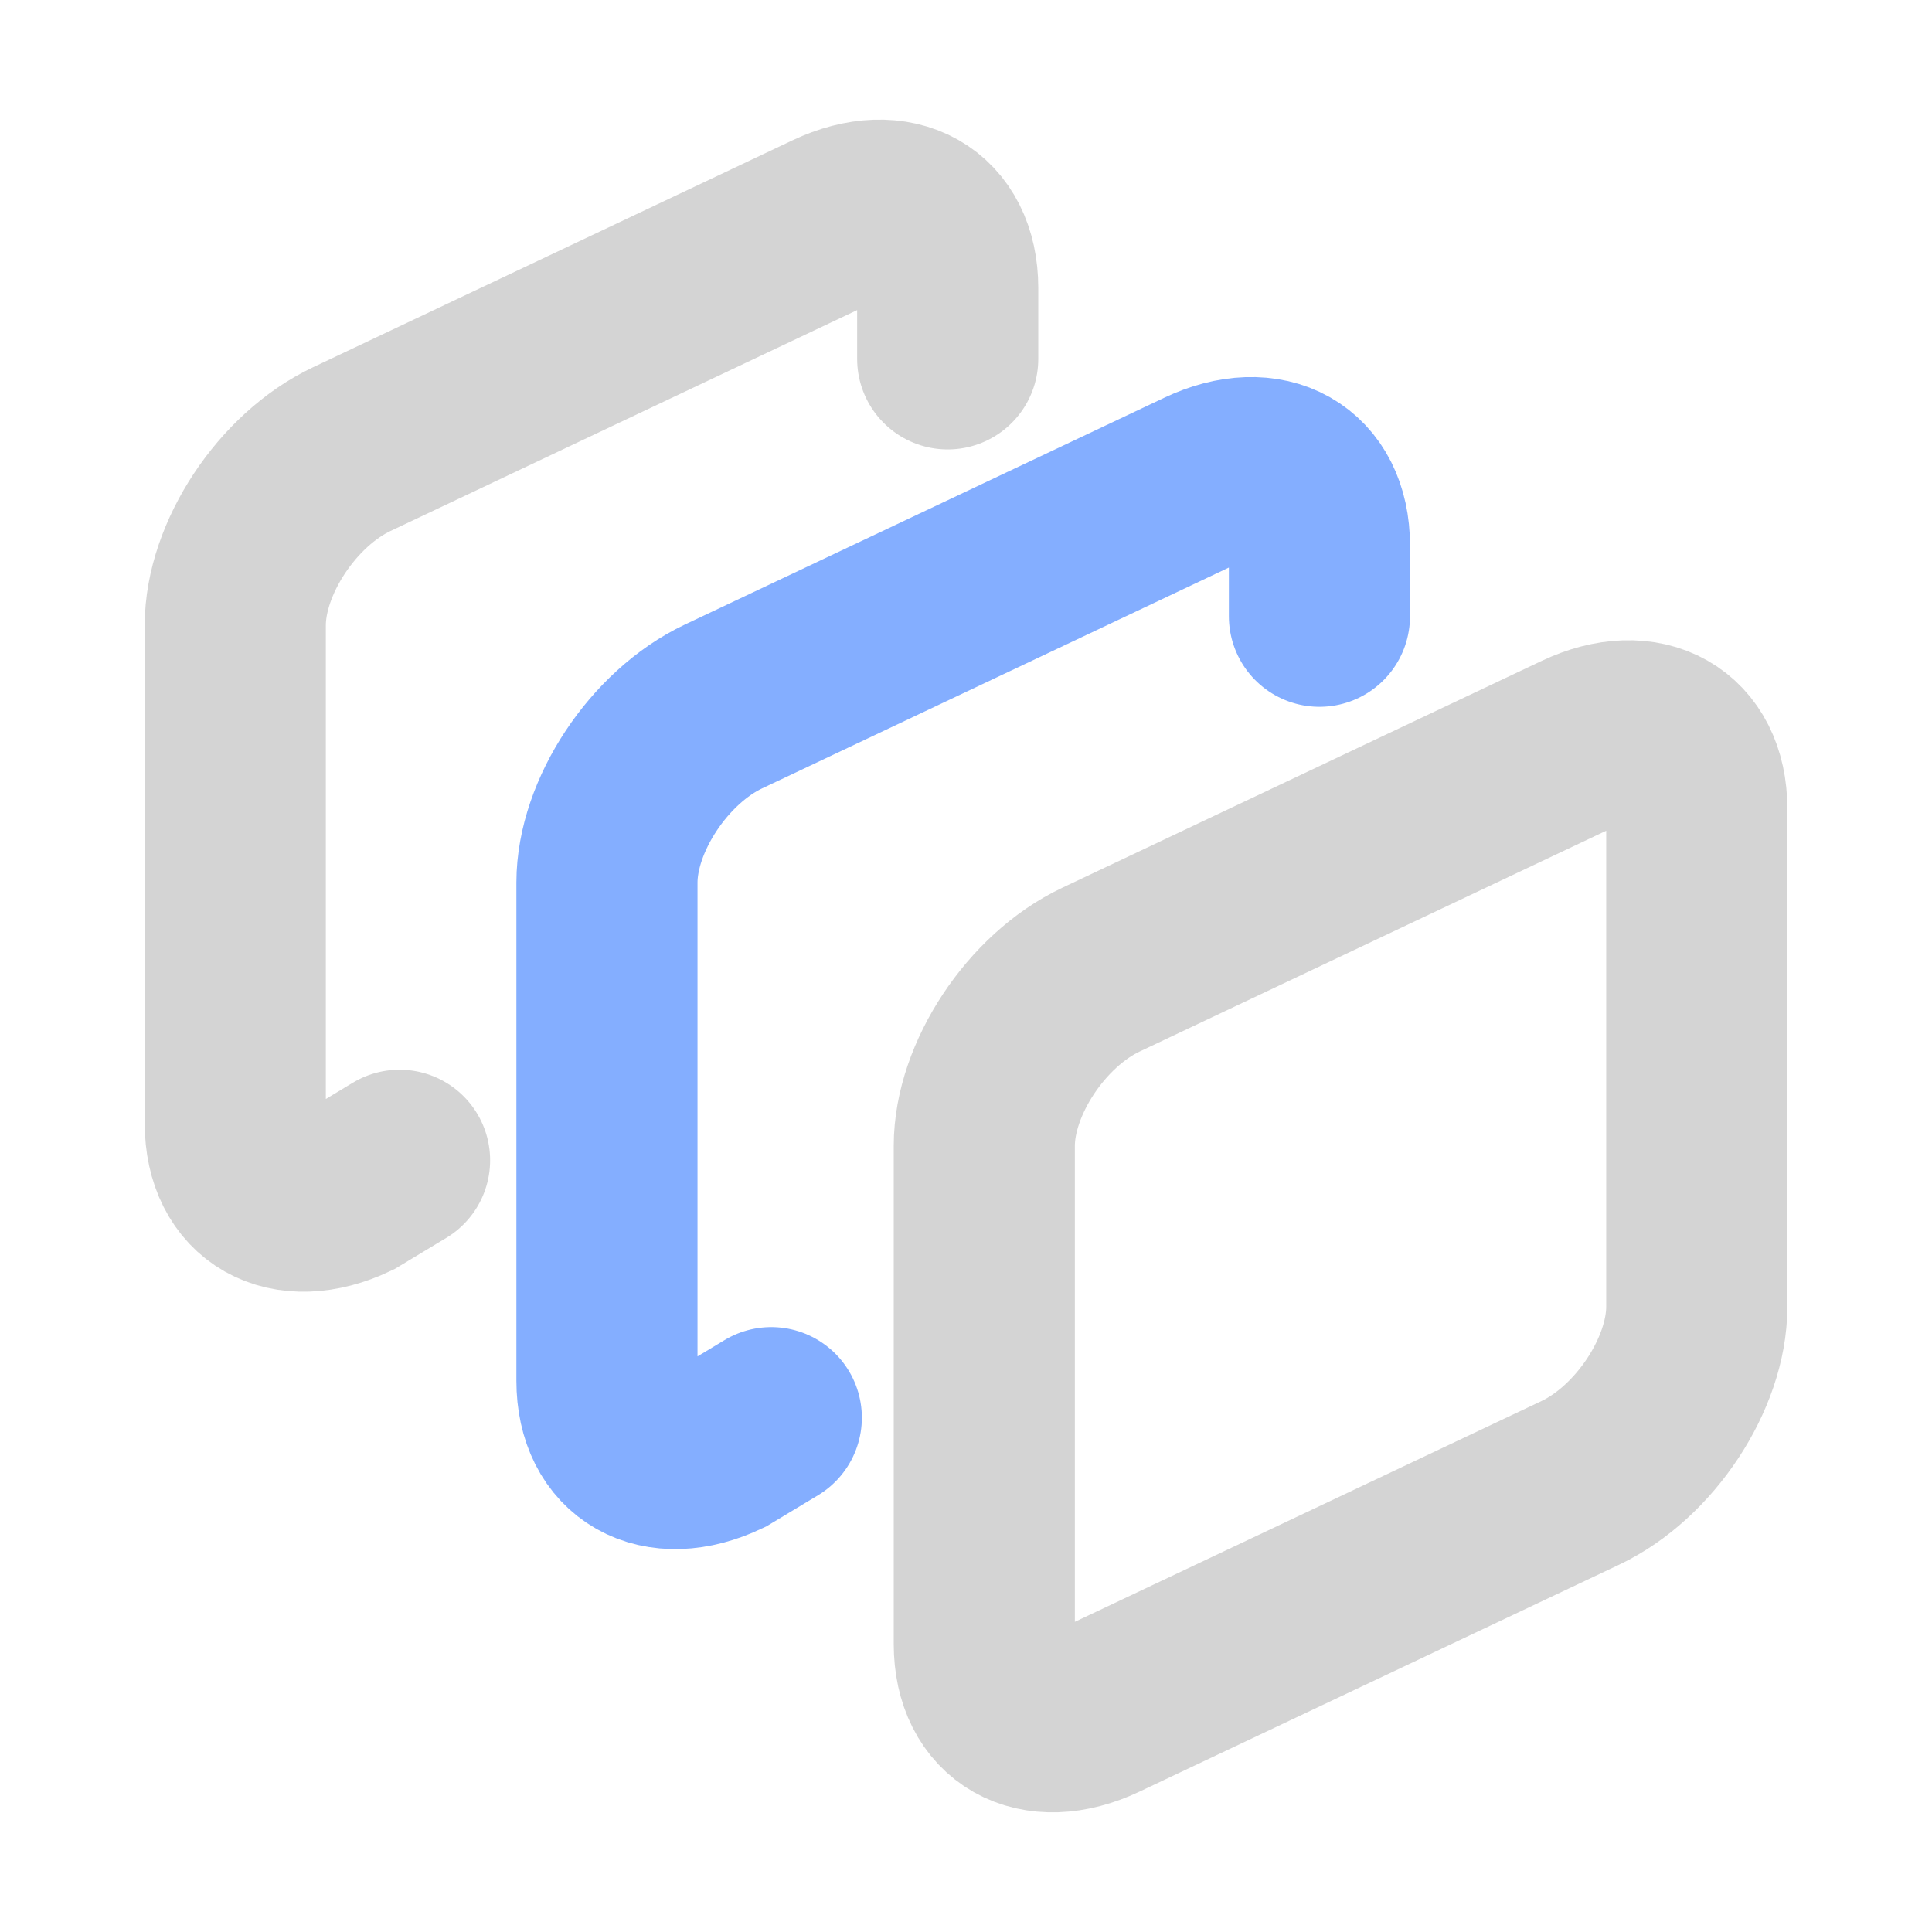
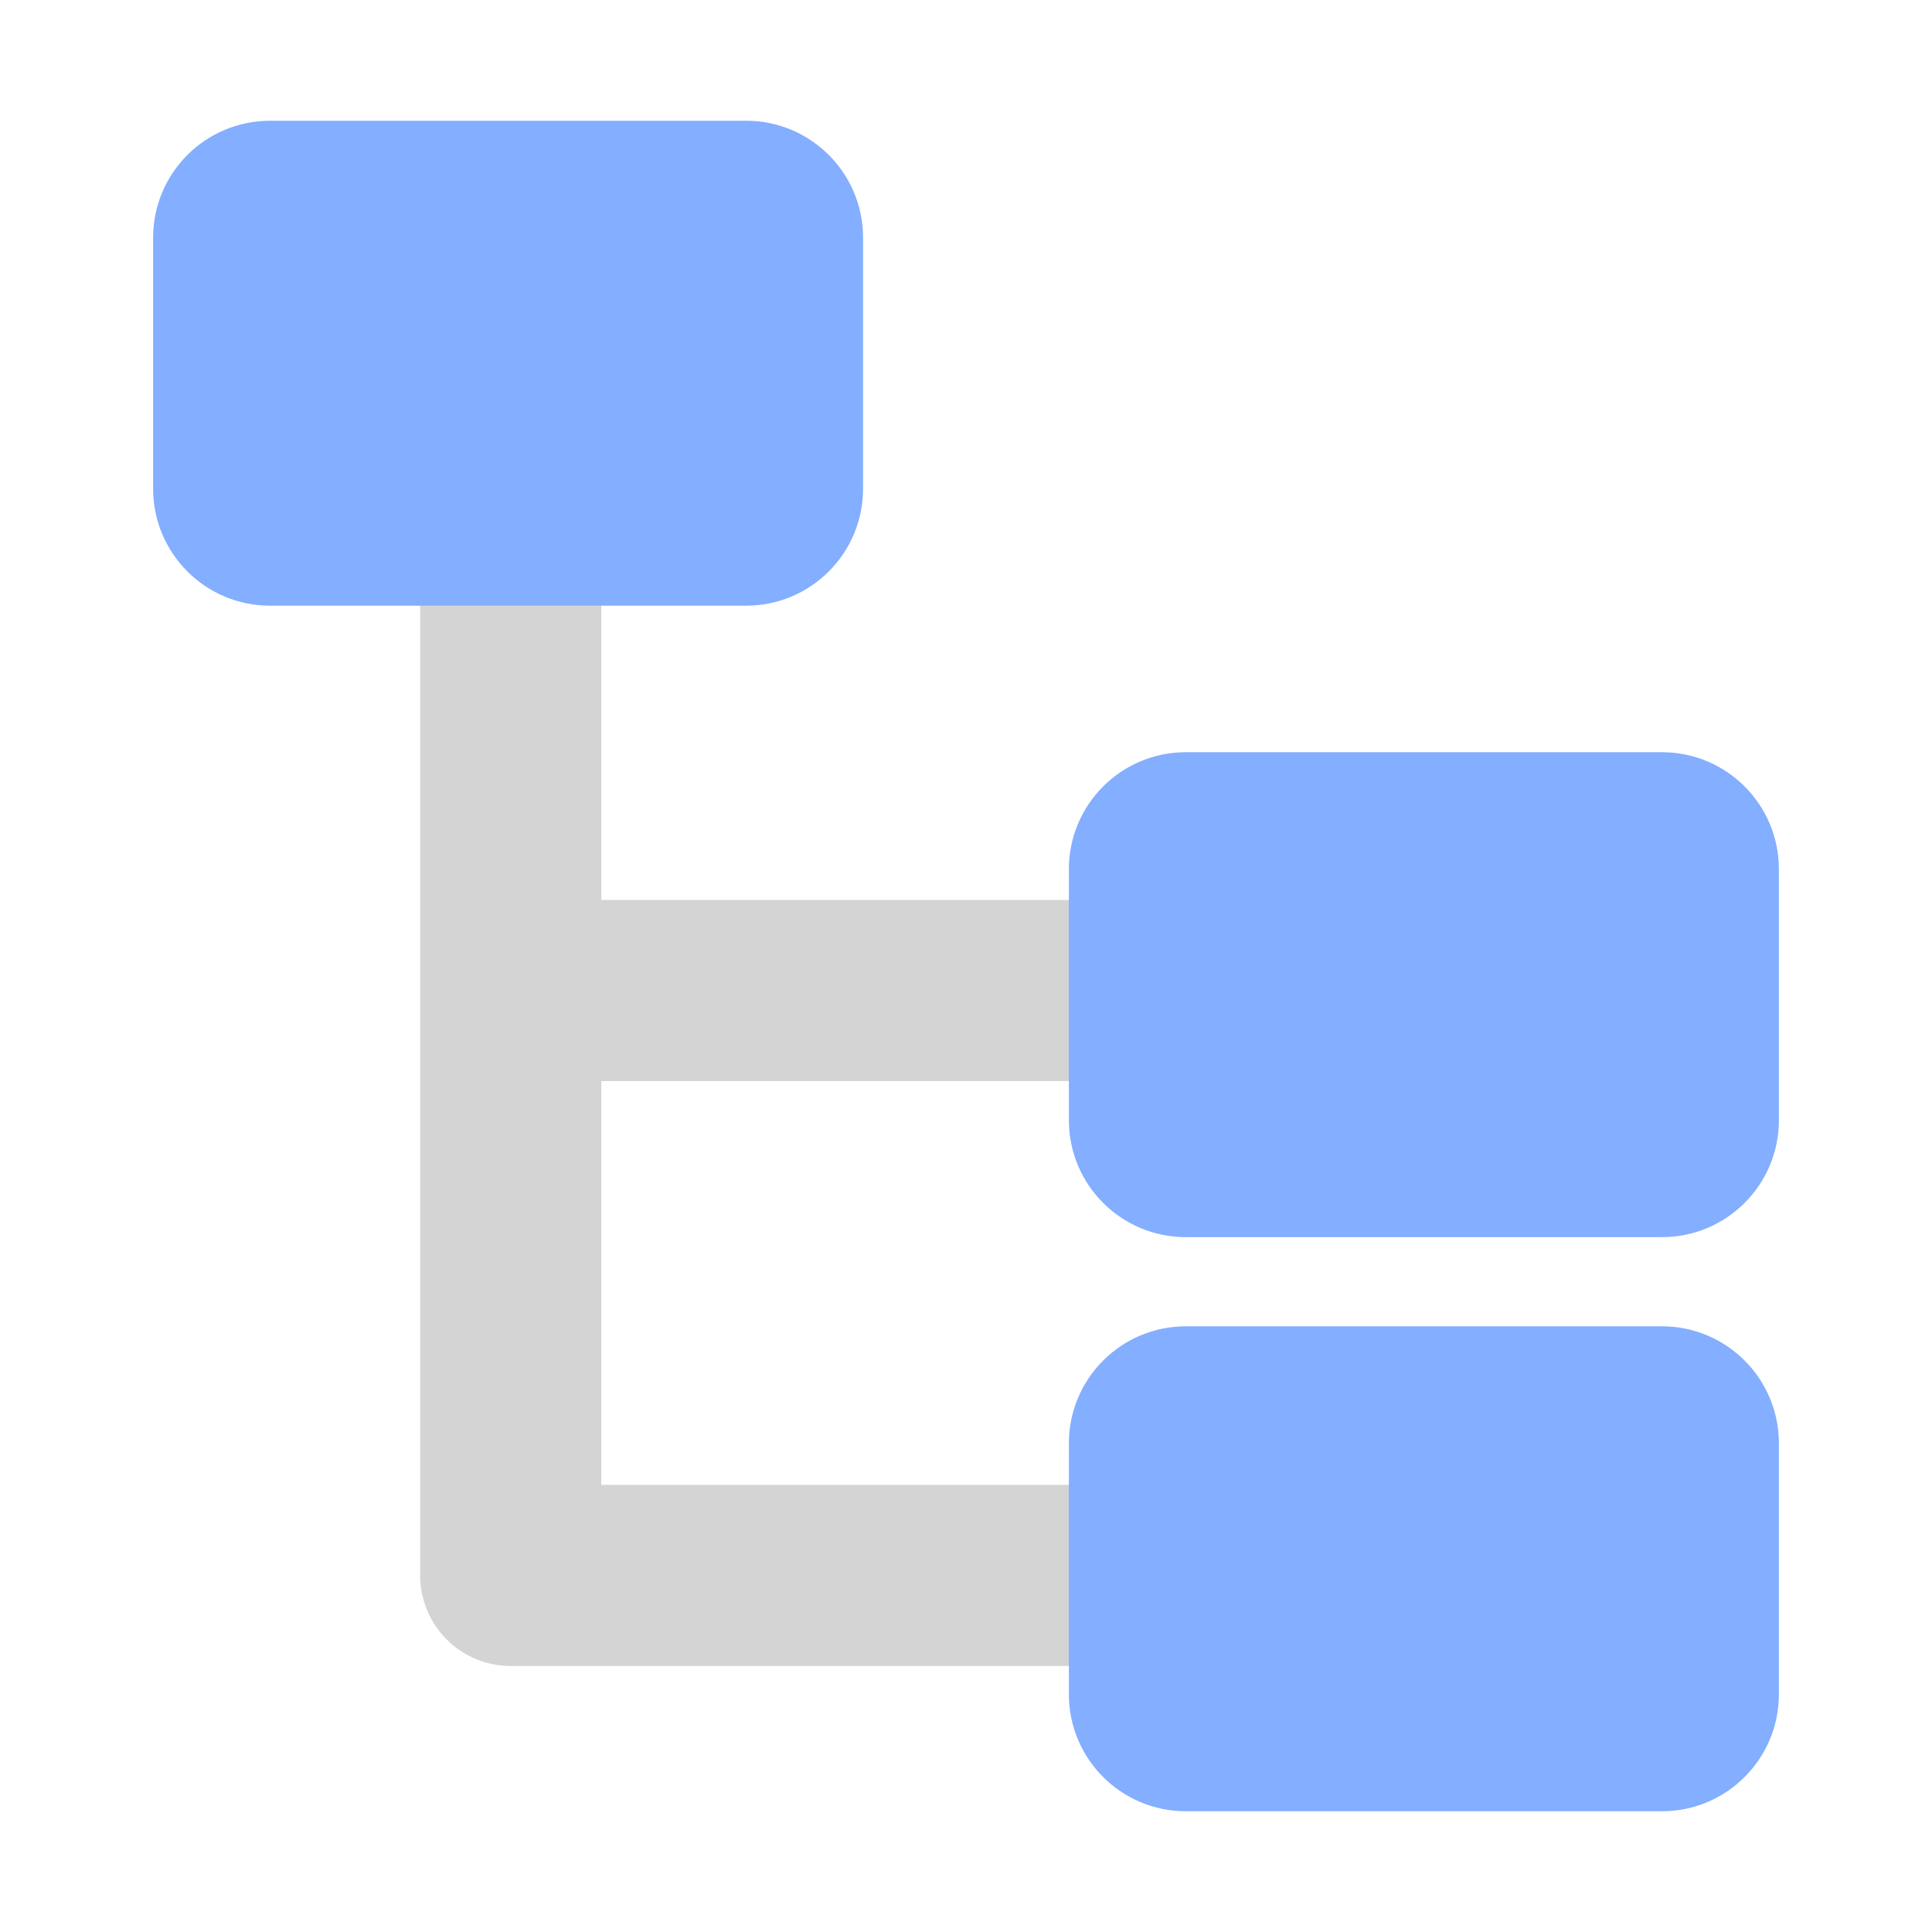
- <svg xmlns="http://www.w3.org/2000/svg" width="32" height="32" viewBox="-2.415 -2 32 32" fill="none">
+ <svg xmlns="http://www.w3.org/2000/svg" width="32" height="32" viewBox="-2.536 -2 32 32" fill="none">
  <g id="Content_STROKE">
-     <path id="Vector" d="M23.76 22.561L15.817 26.319C14.752 26.824 13.888 26.335 13.888 25.229V16.979C13.888 15.872 14.752 14.566 15.817 14.062L23.76 10.303C24.825 9.799 25.689 10.288 25.689 11.394V19.644C25.689 20.751 24.825 22.056 23.76 22.561Z" stroke="#D4D4D4" stroke-width="3.000" stroke-miterlimit="10" />
-     <path id="Vector_2" d="M10.36 21.481L9.567 21.959C8.502 22.464 7.638 21.975 7.638 20.869V12.619C7.638 11.512 8.502 10.206 9.567 9.702L17.51 5.944C18.575 5.439 19.439 5.928 19.439 7.034V8.207" stroke="#84AEFF" stroke-width="3.000" stroke-miterlimit="10" stroke-linecap="round" />
-     <path id="Vector_3" d="M4.203 17.218L3.411 17.696C2.345 18.201 1.482 17.712 1.482 16.605V8.356C1.482 7.249 2.345 5.943 3.411 5.439L11.353 1.68C12.419 1.176 13.282 1.665 13.282 2.771V3.944" stroke="#D4D4D4" stroke-width="3.000" stroke-miterlimit="10" stroke-linecap="round" />
+     <path id="Vector" d="M5.923 7.804V24.094H15.58" stroke="#D4D4D4" stroke-width="3.000" stroke-linecap="round" stroke-linejoin="round" />
+     <path id="Vector_2" d="M6.303 14.406H15.58" stroke="#D4D4D4" stroke-width="3.000" stroke-linecap="round" stroke-linejoin="round" />
+     <path id="Vector_3" d="M24.991 19.968H17.105C16.035 19.968 15.168 20.835 15.168 21.905V26.063C15.168 27.133 16.035 28 17.105 28H24.991C26.061 28 26.928 27.133 26.928 26.063V21.905C26.928 20.835 26.061 19.968 24.991 19.968Z" fill="#84AEFF" />
+     <path id="Vector_4" d="M24.991 10.459H17.105C16.035 10.459 15.168 11.326 15.168 12.396V16.554C15.168 17.624 16.035 18.491 17.105 18.491H24.991C26.061 18.491 26.928 17.624 26.928 16.554V12.396C26.928 11.326 26.061 10.459 24.991 10.459Z" fill="#84AEFF" />
+     <path id="Vector_5" d="M9.823 0H1.937C0.867 0 0 0.867 0 1.937V6.095C0 7.165 0.867 8.032 1.937 8.032H9.823C10.892 8.032 11.759 7.165 11.759 6.095V1.937C11.759 0.867 10.892 0 9.823 0Z" fill="#84AEFF" />
  </g>
</svg>
